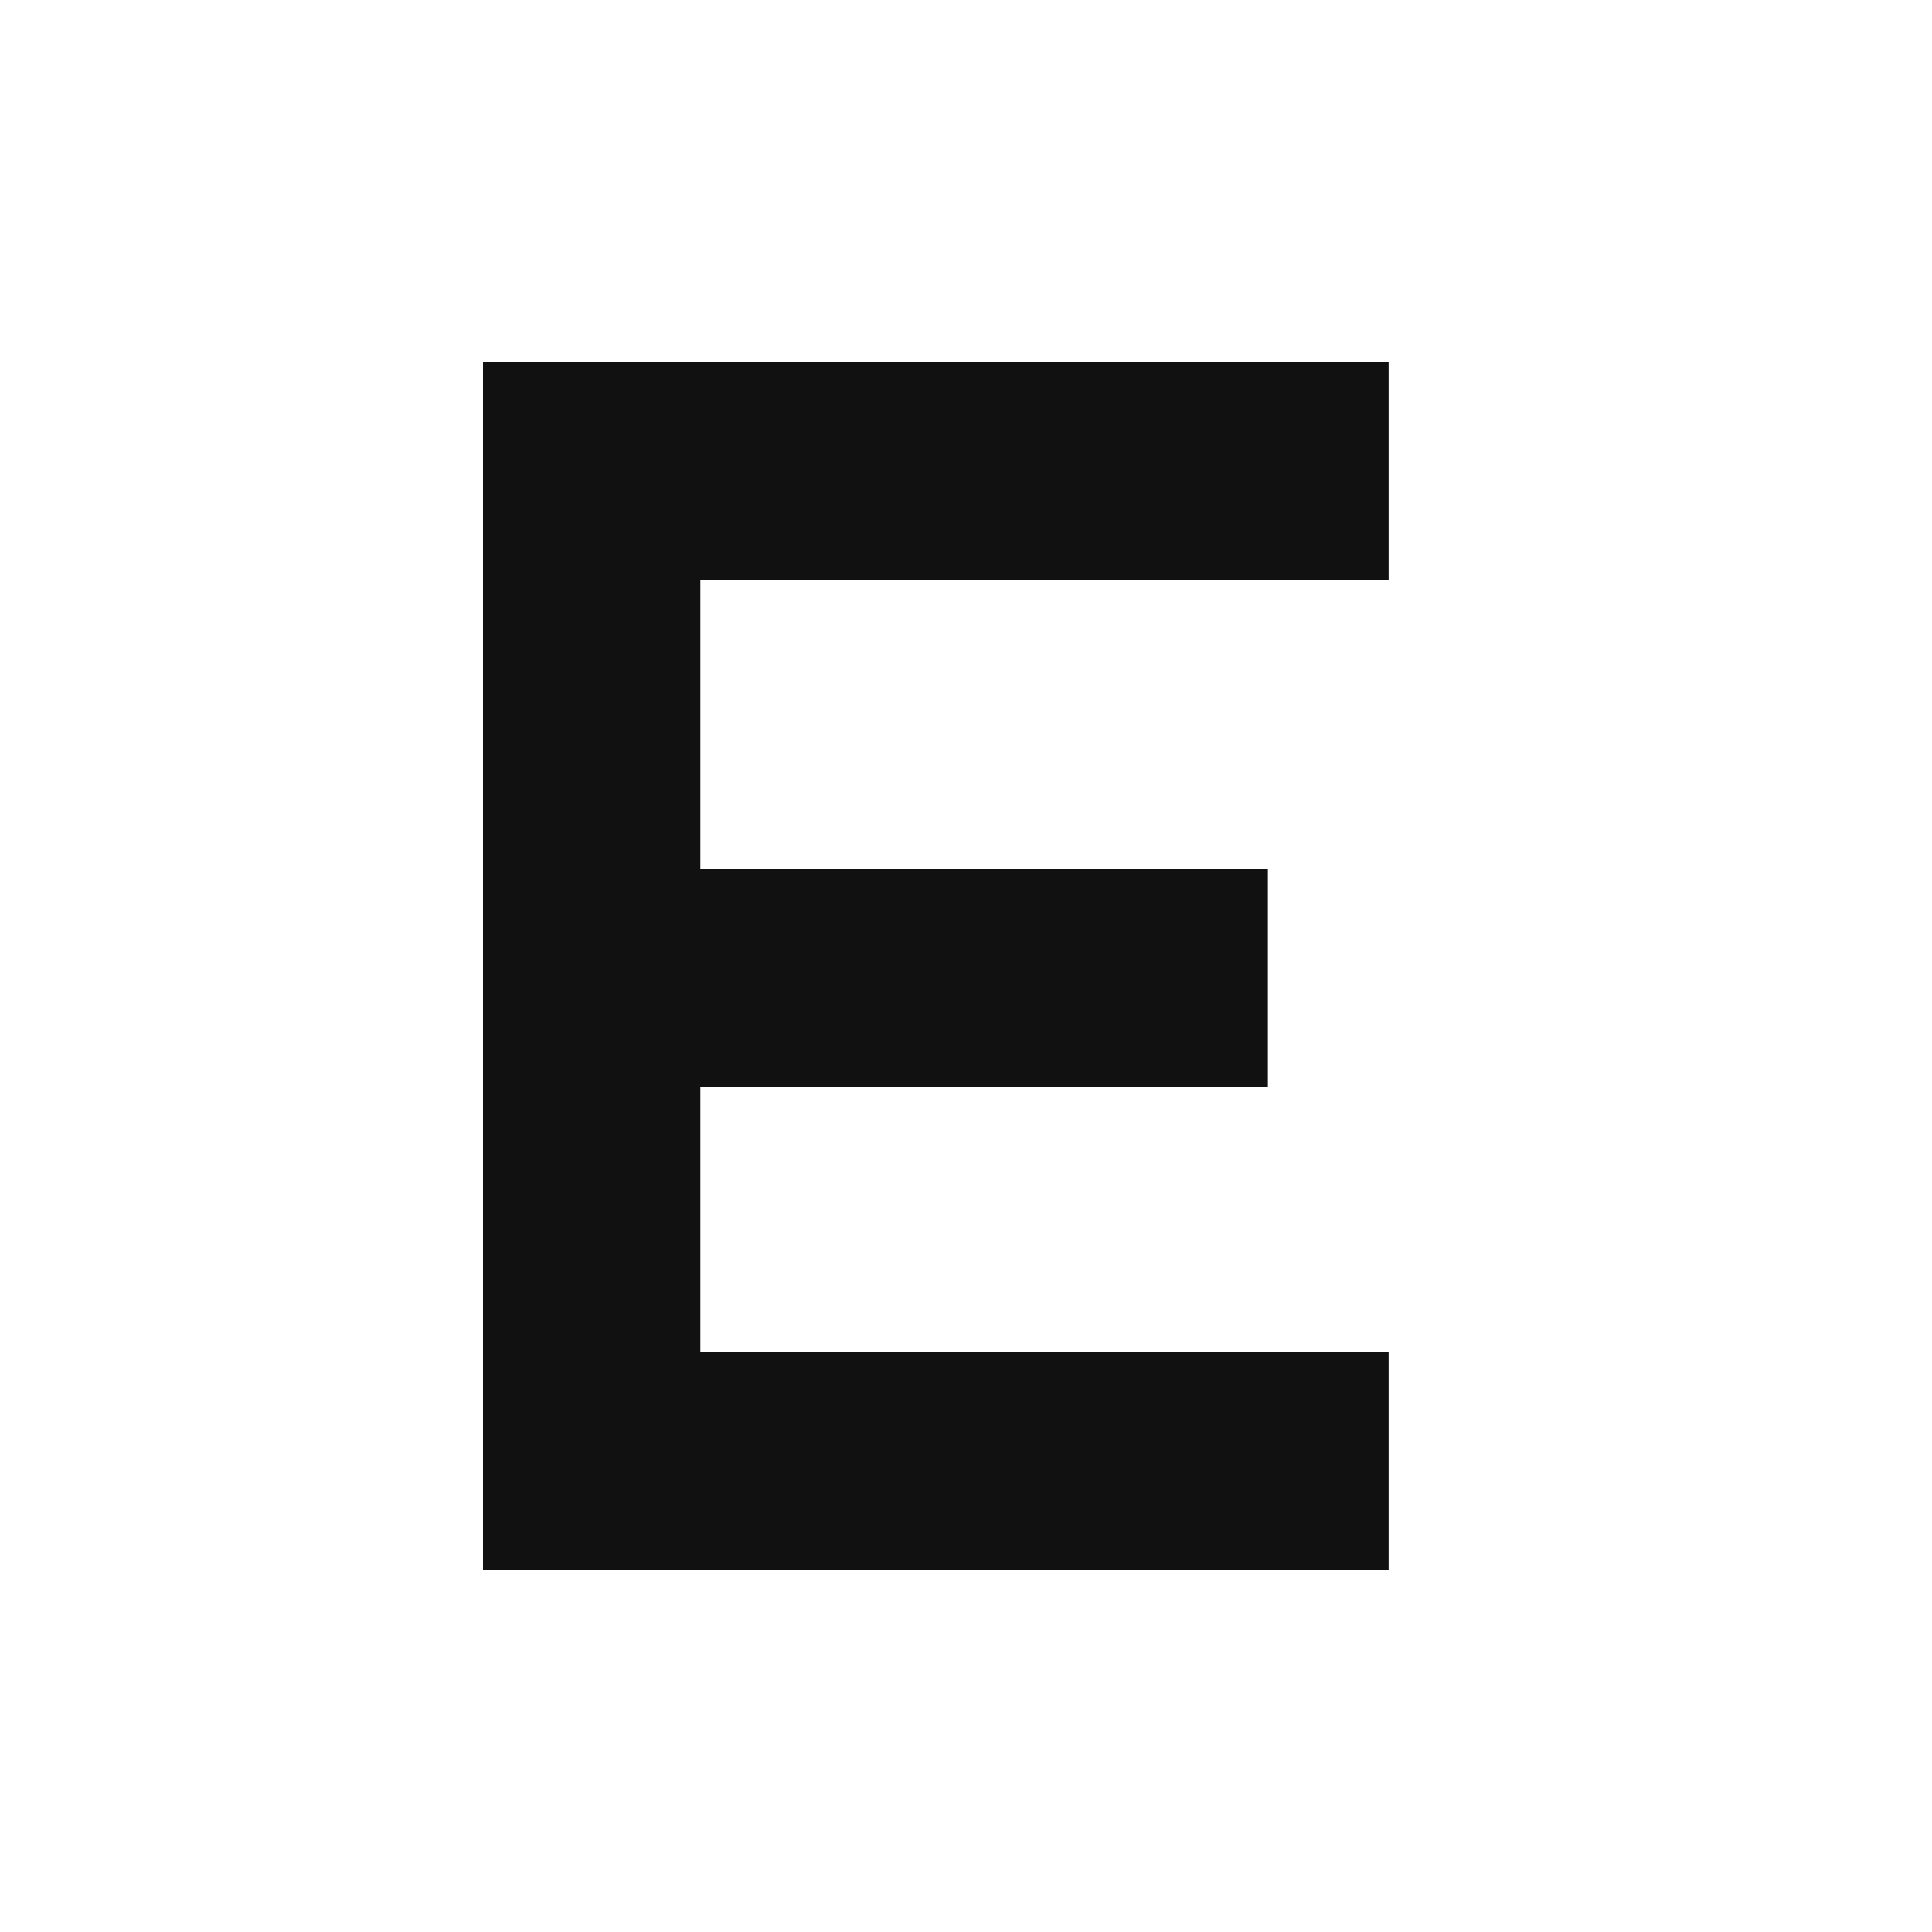
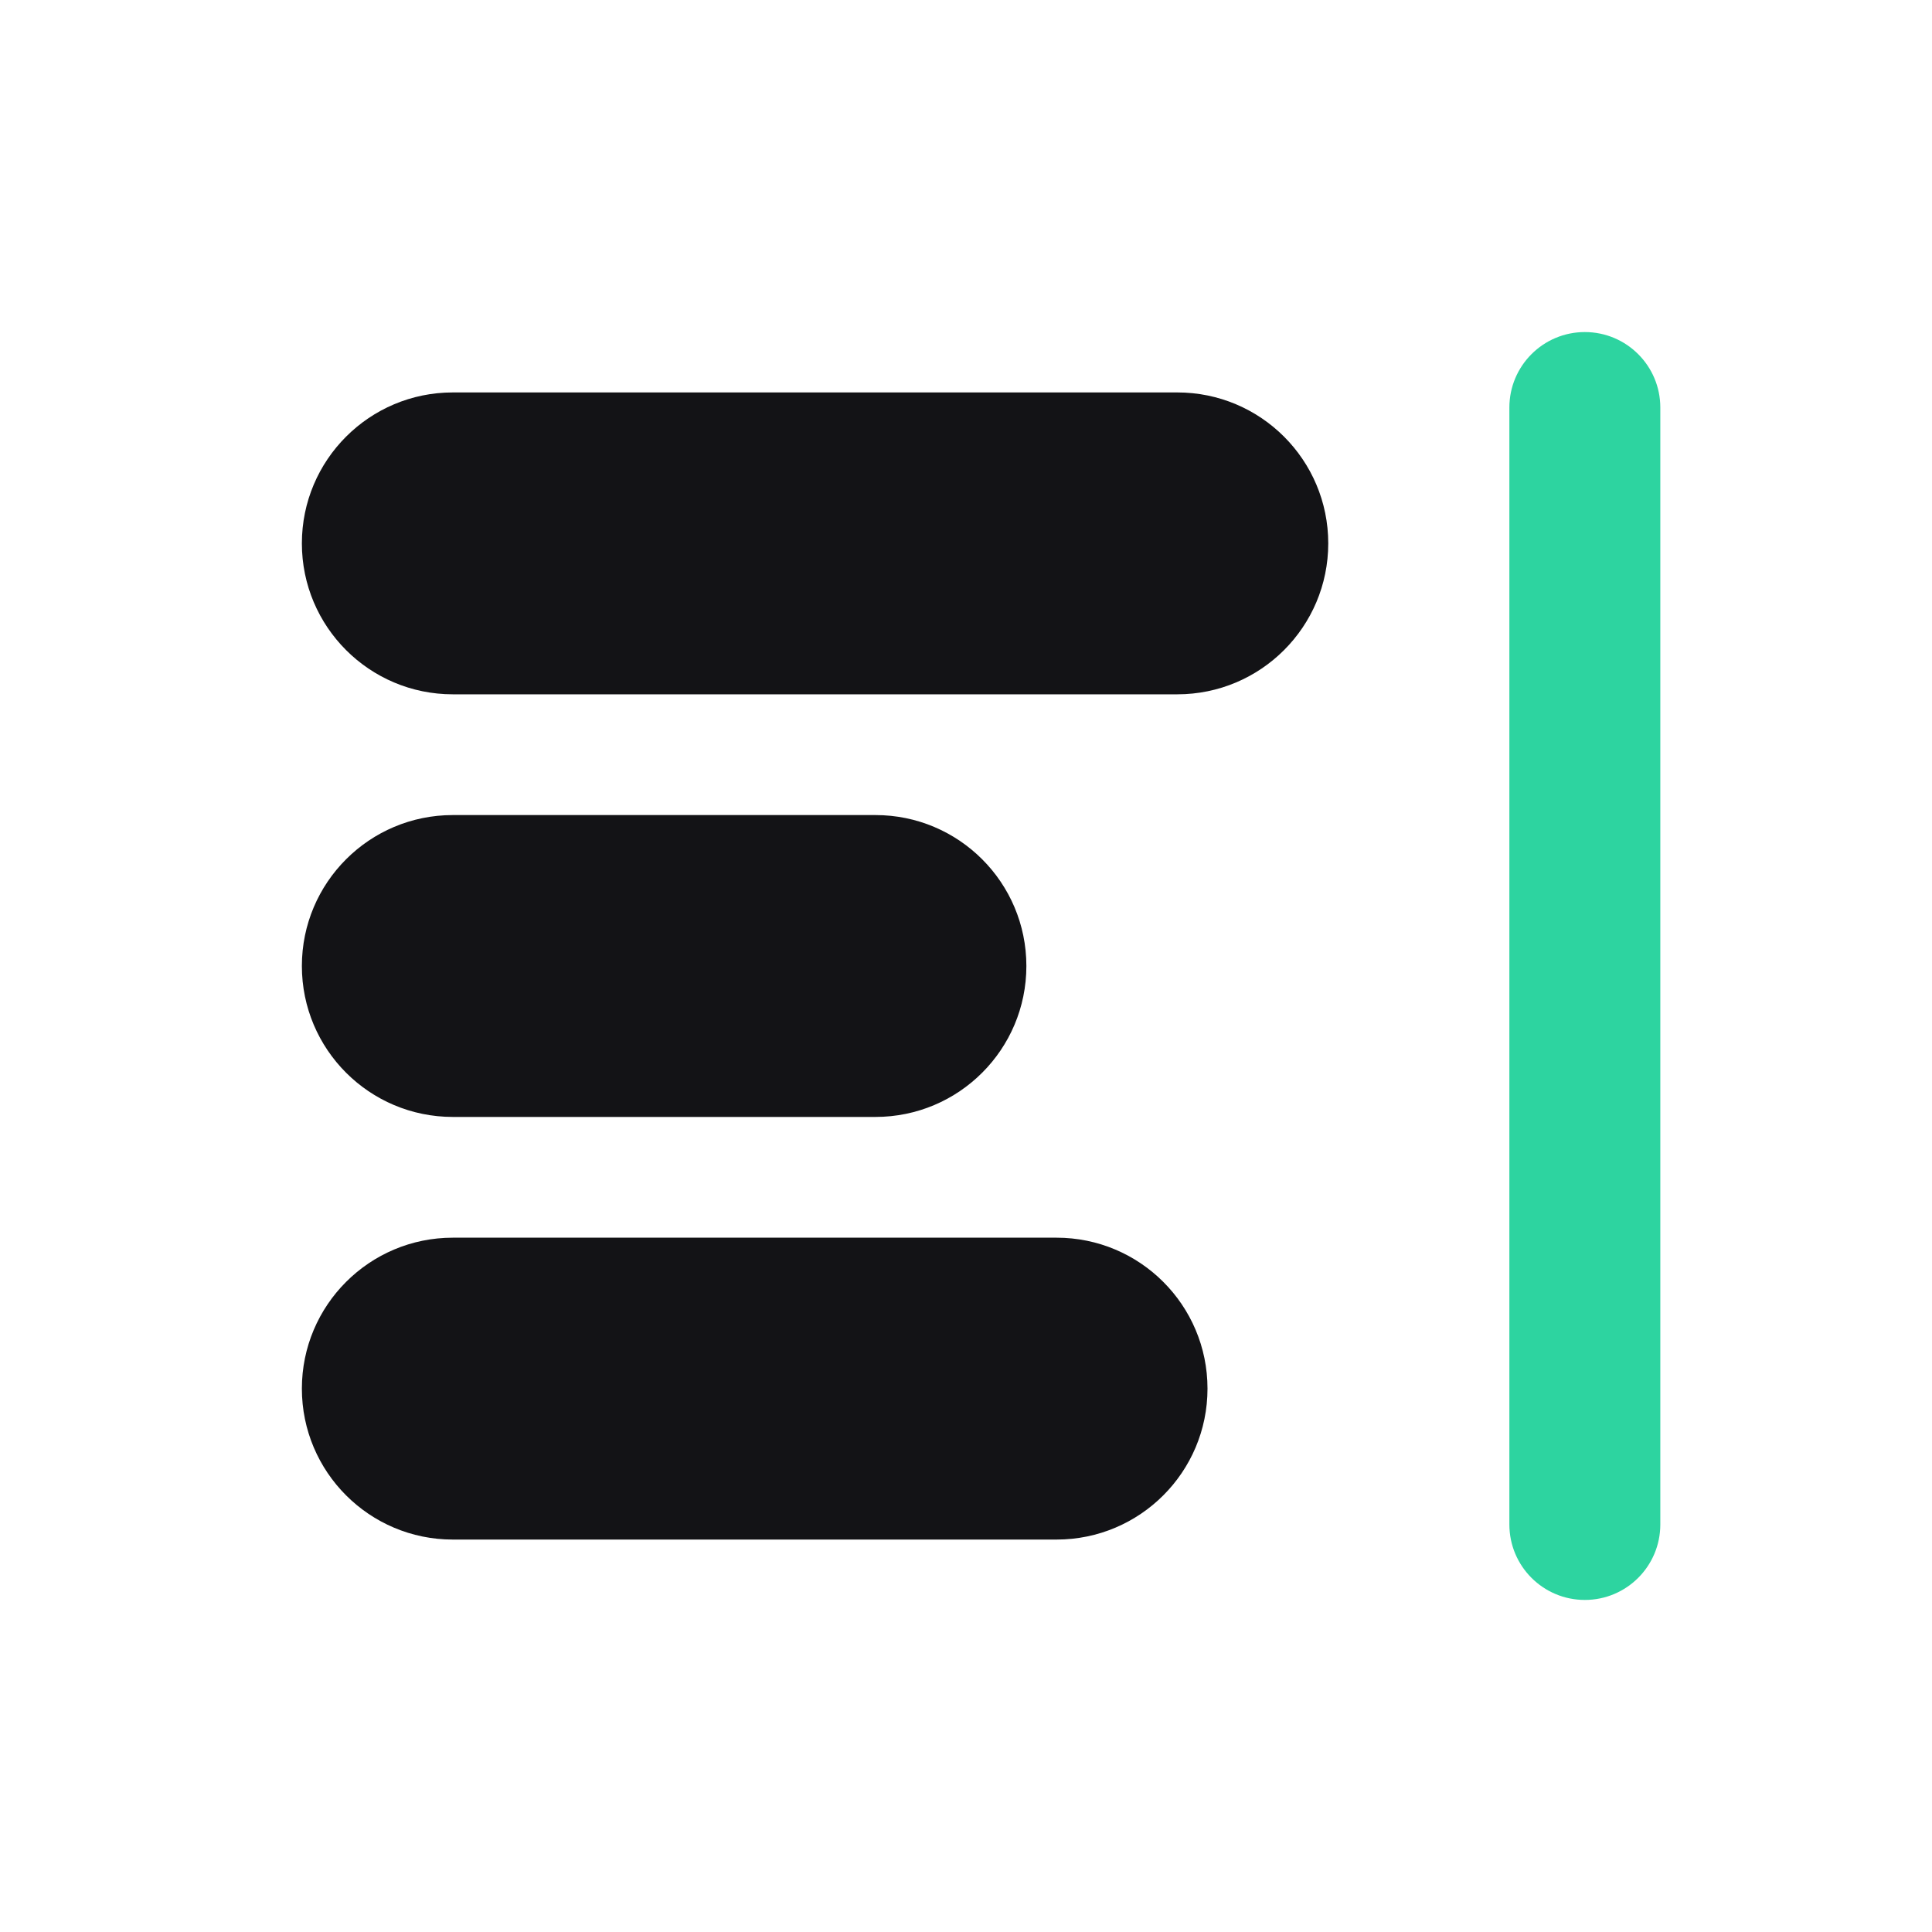
- <svg xmlns="http://www.w3.org/2000/svg" viewBox="0 0 32 32">
+ <svg xmlns="http://www.w3.org/2000/svg" viewBox="0 0 64 64">
  <style>
-     path { fill: #111111; }
-     @media (prefers-color-scheme: dark) { path { fill: #ededed; } }
+     .bar { fill: #131316; }
+     @media (prefers-color-scheme: dark) { .bar { fill: #f4f4f5; } }
  </style>
-   <path d="M8 6 H23 V9.6 H11.6 V14.4 H21 V18 H11.6 V22.4 H23 V26 H8 Z" />
+   <rect class="bar" x="10" y="13" width="34" height="10" rx="5" />
+   <rect class="bar" x="10" y="27" width="24" height="10" rx="5" />
+   <rect class="bar" x="10" y="41" width="30" height="10" rx="5" />
+   <rect x="50" y="11" width="5" height="42" rx="2.5" fill="#2dd4a0" />
</svg>
